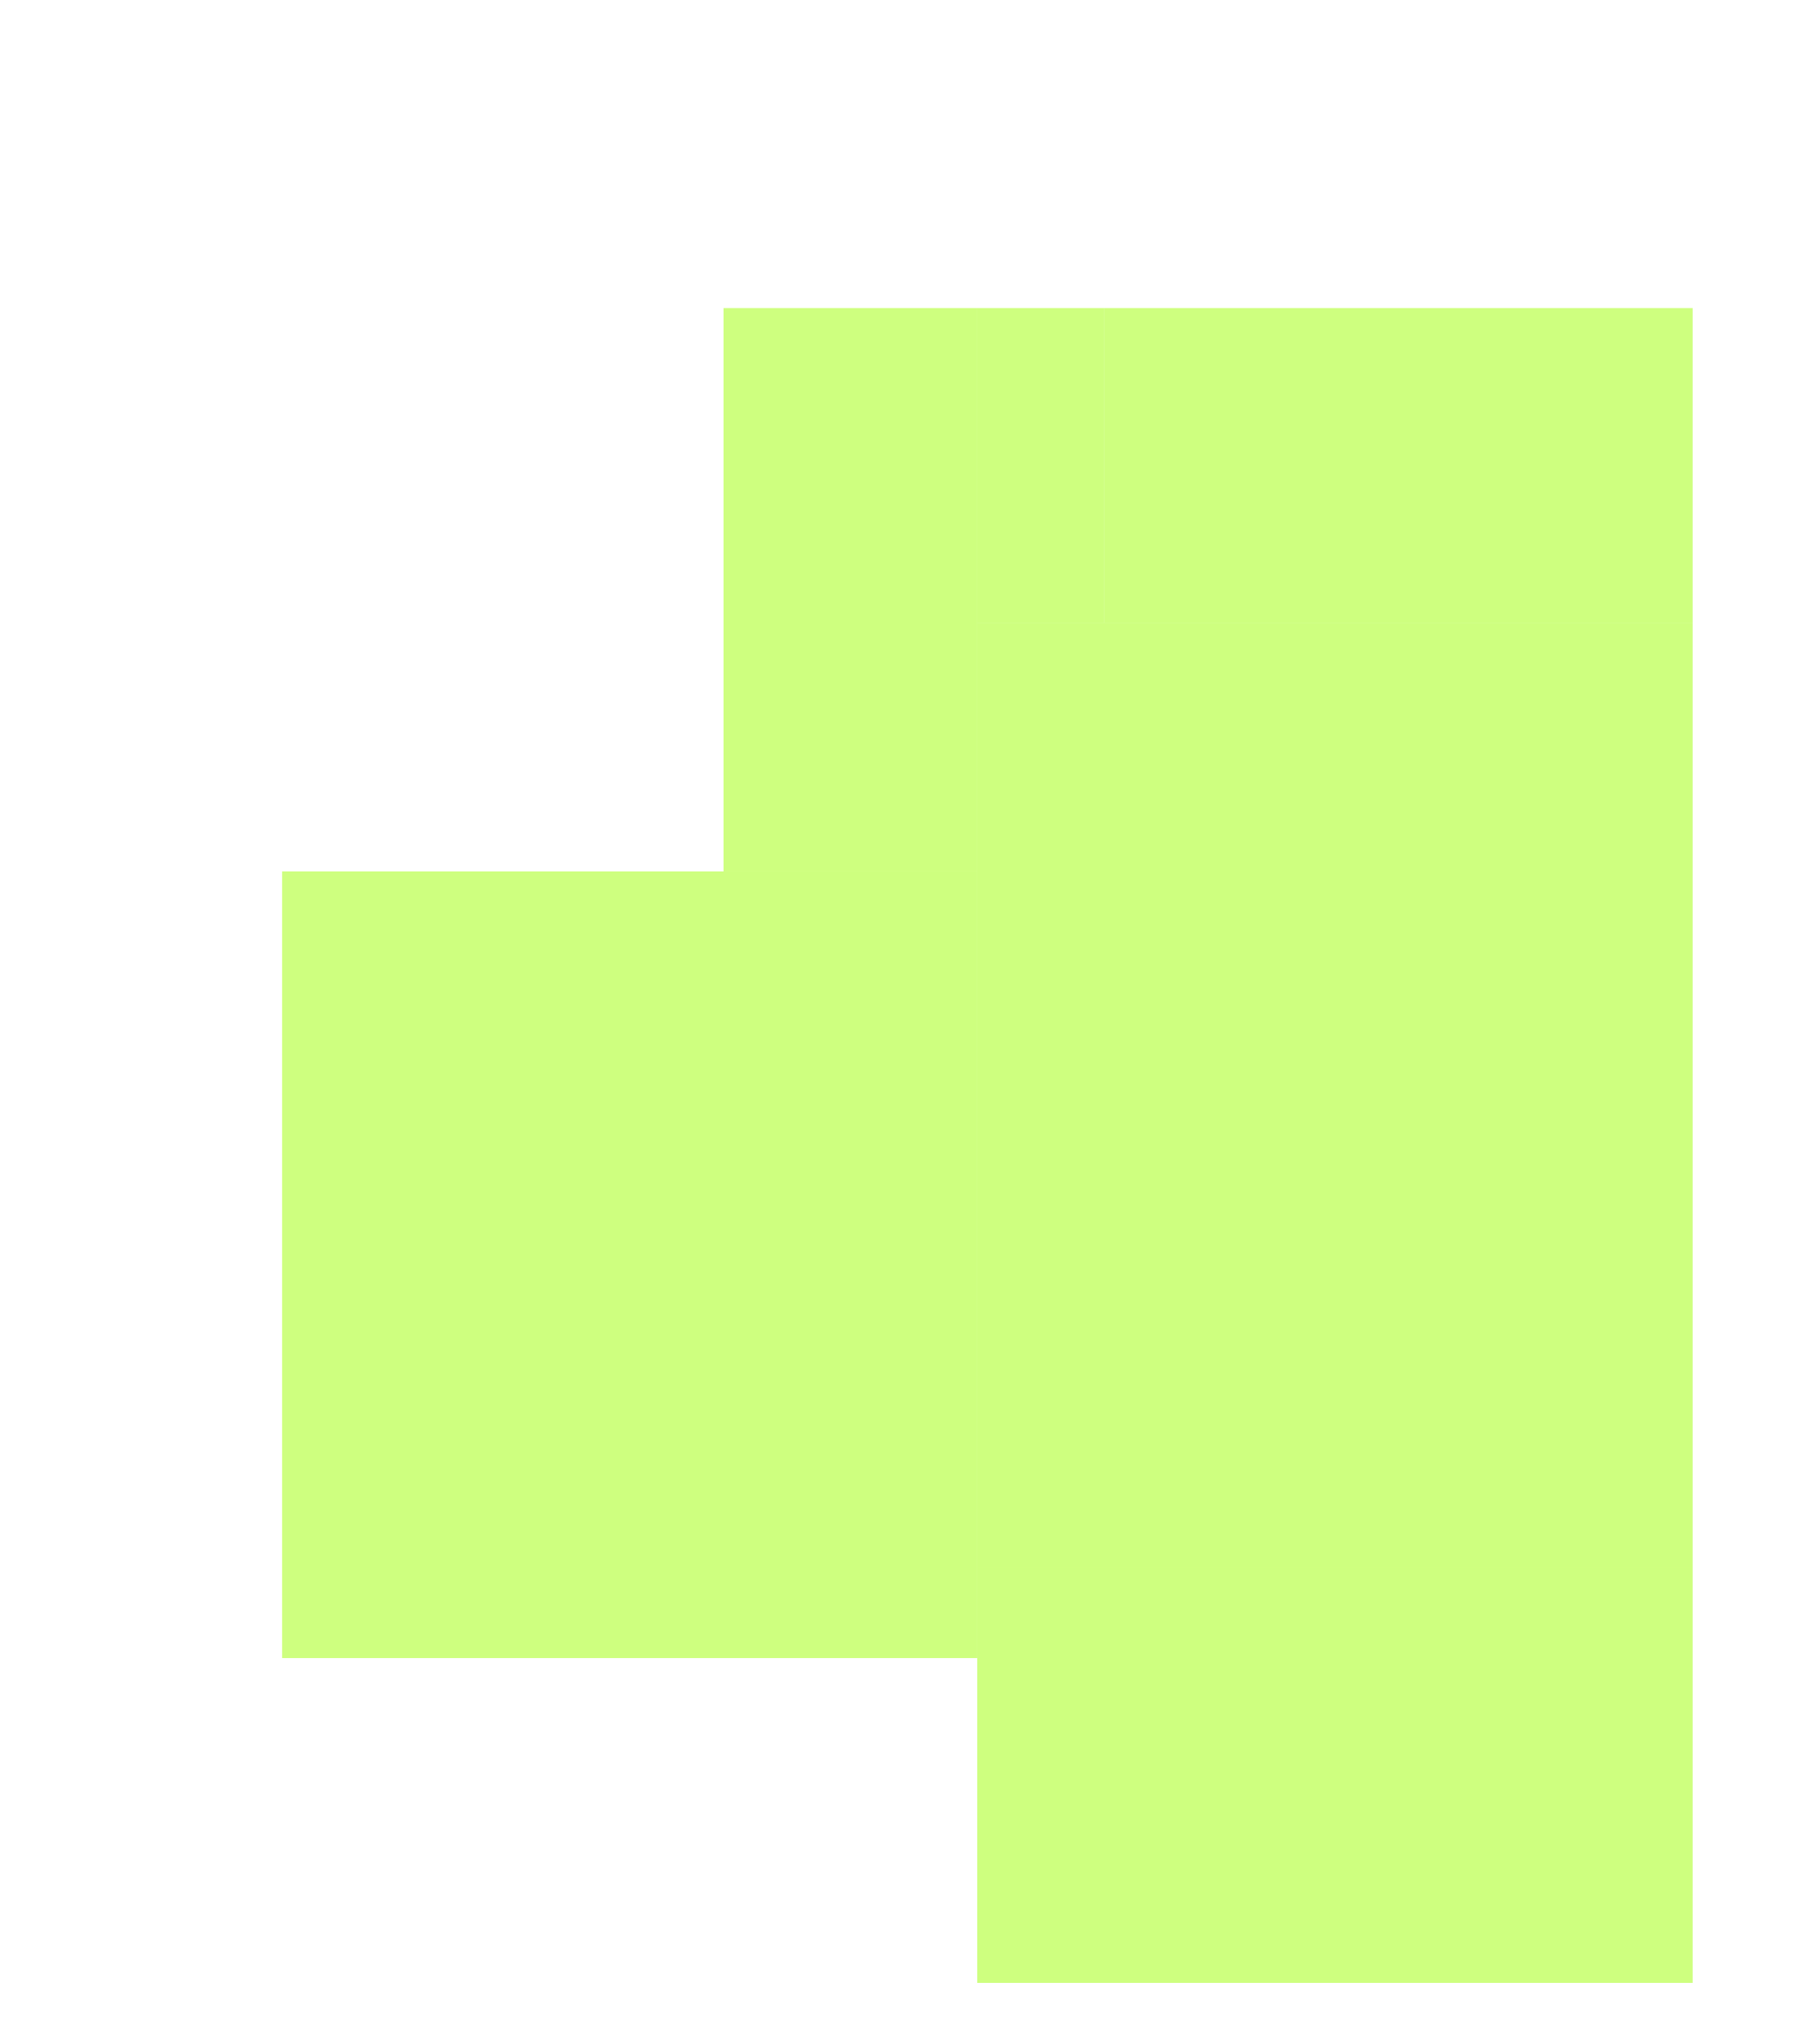
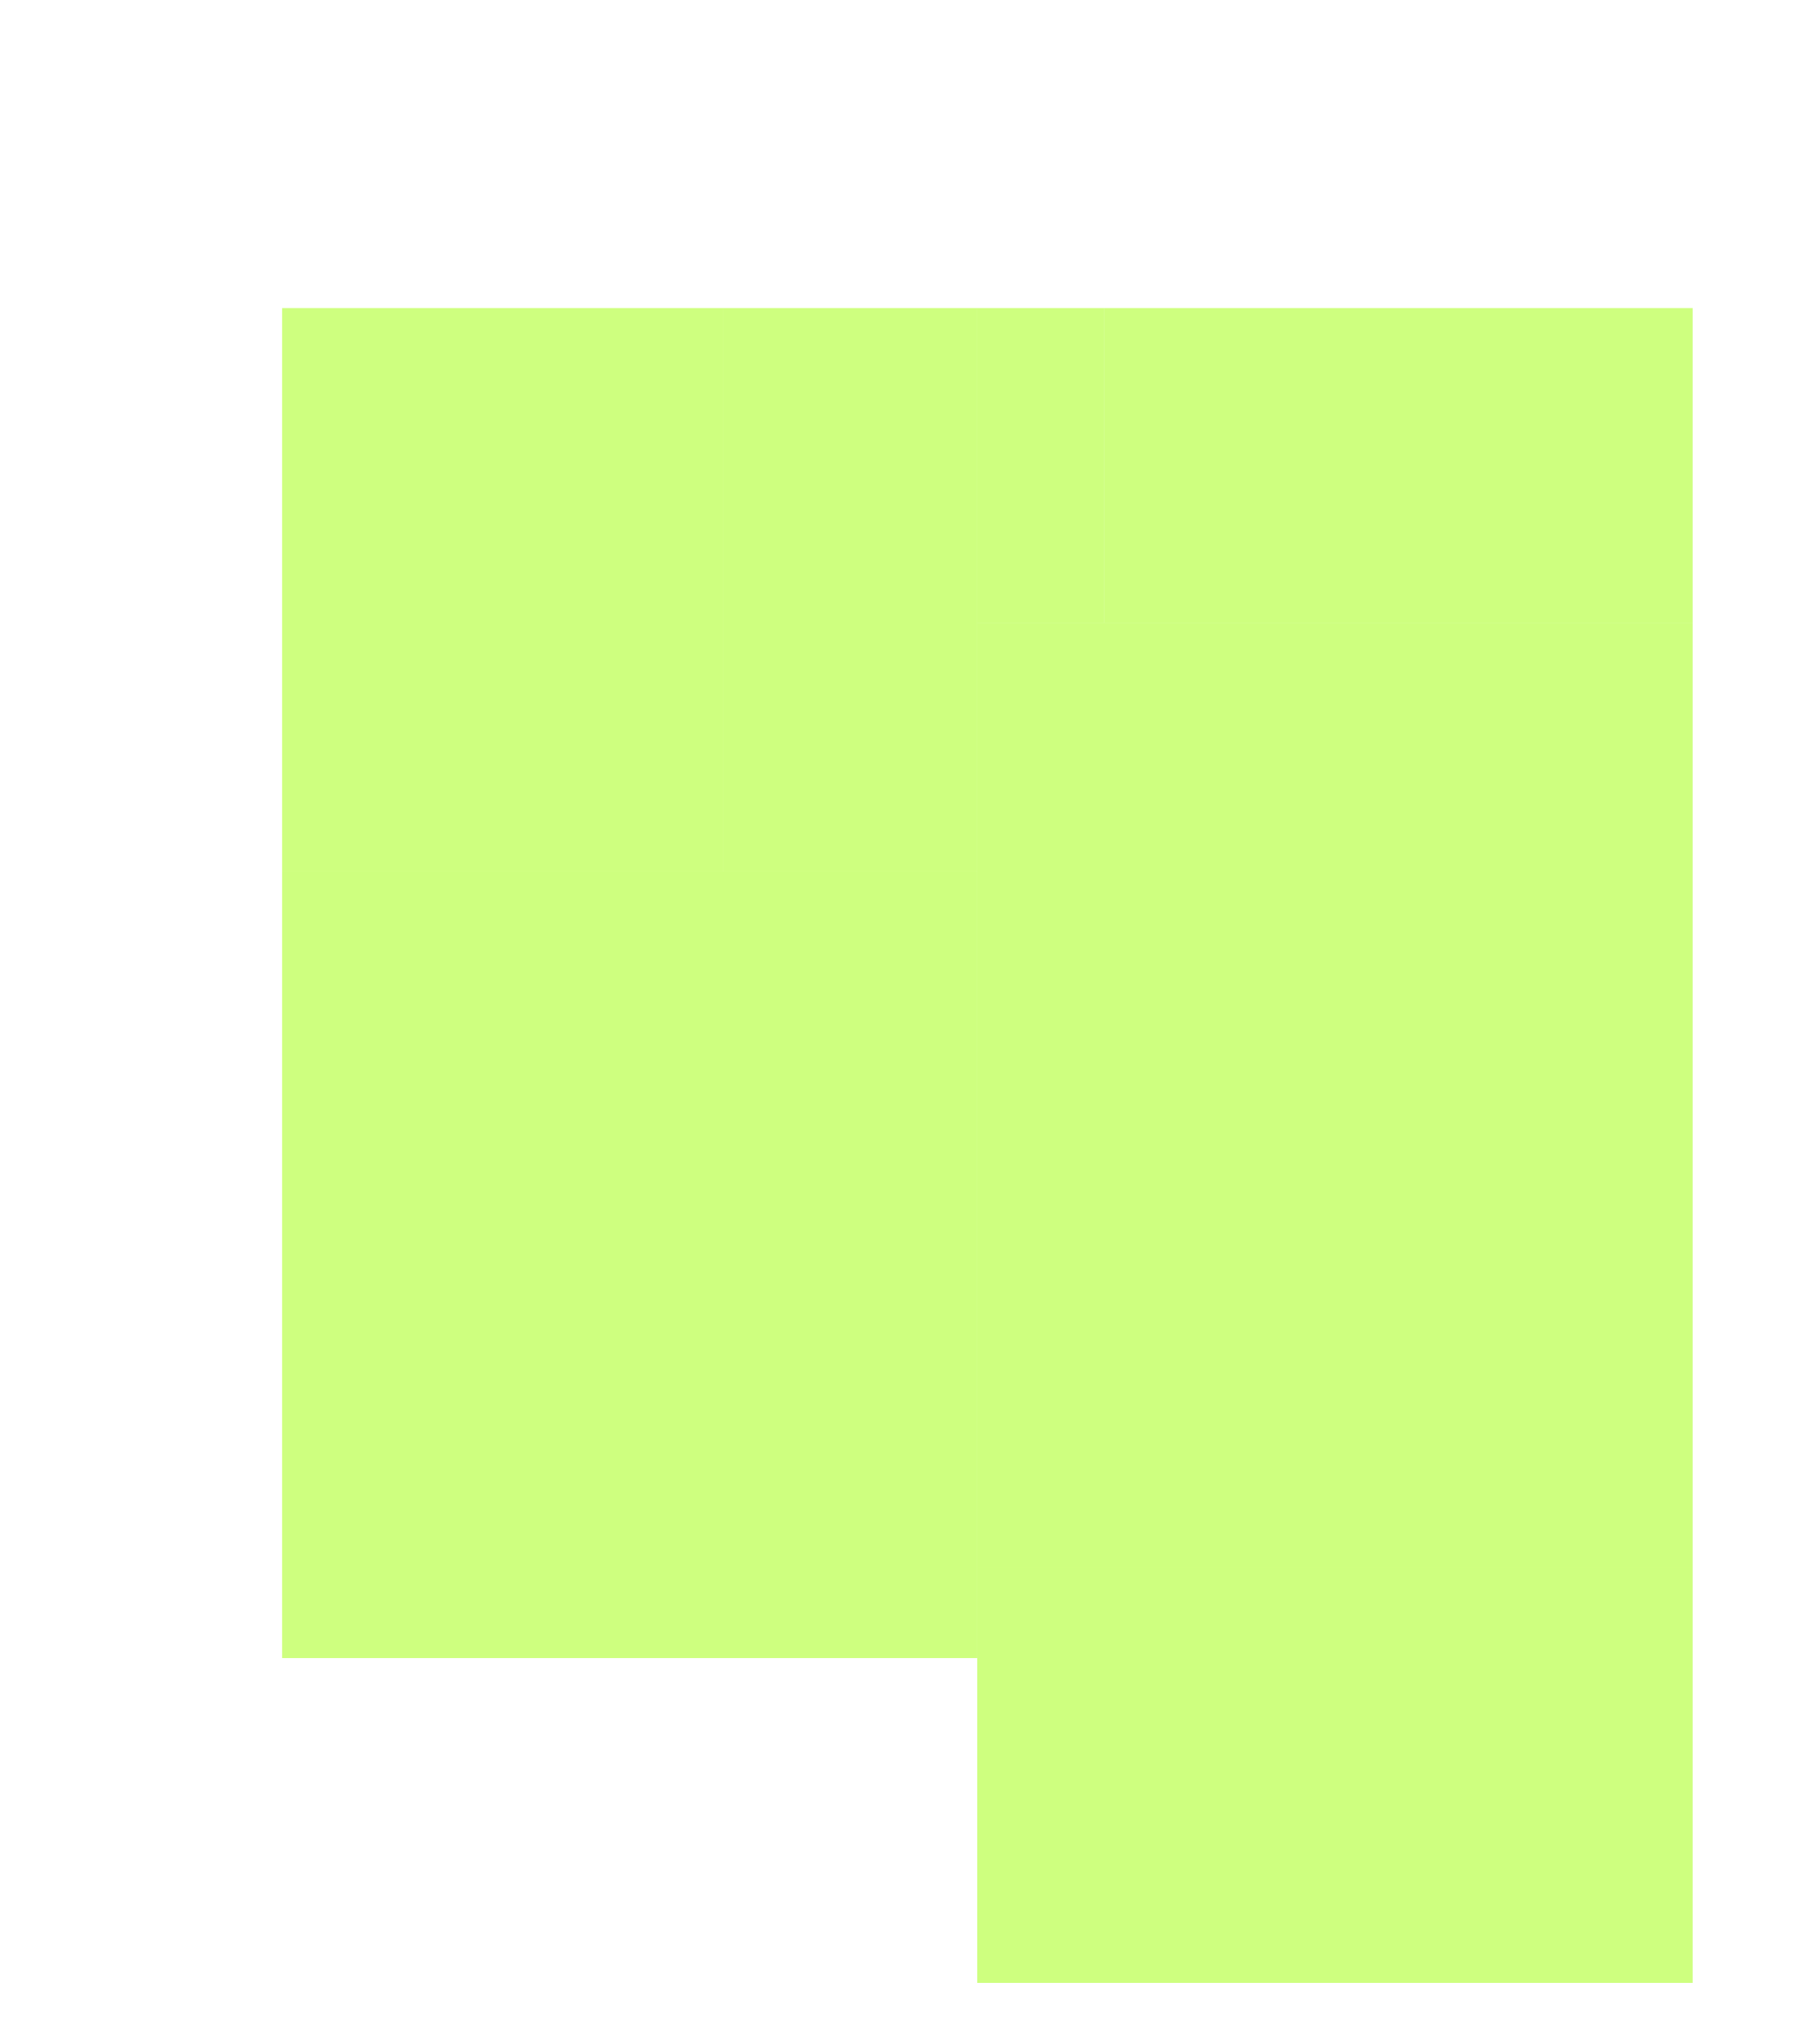
- <svg xmlns="http://www.w3.org/2000/svg" class="bti-svg" width="703" height="788" viewBox="0 0 703 788" fill="none">
+ <svg xmlns="http://www.w3.org/2000/svg" width="703" height="788" viewBox="0 0 703 788" fill="none">
  <g class="rooms">
    <g class="1">
+       <rect x="279.558" y="119" width="98.022" height="217.608" fill="#9EFF00" fill-opacity="0.5" />
      <rect x="377.579" y="119" width="49.011" height="121.547" fill="#9EFF00" fill-opacity="0.5" />
-       <rect x="377.579" y="240.547" width="276.421" height="364.64" fill="#9EFF00" fill-opacity="0.5" />
    </g>
    <g class="2">
+       <rect x="109" y="119" width="170.558" height="217.608" fill="#9EFF00" fill-opacity="0.5" />
+     </g>
+     <g class="3">
      <rect x="109" y="336.608" width="268.579" height="303.867" fill="#9EFF00" fill-opacity="0.5" />
    </g>
-     <g class="3">
-       <rect x="279.558" y="119" width="98.022" height="217.608" fill="#9EFF00" fill-opacity="0.5" />
-     </g>
    <g class="4">
+       <rect x="377.579" y="240.547" width="276.421" height="364.64" fill="#9EFF00" fill-opacity="0.5" />
      <rect x="426.59" y="119" width="227.41" height="121.547" fill="#9EFF00" fill-opacity="0.5" />
      <rect x="377.579" y="605.187" width="276.421" height="160.755" fill="#9EFF00" fill-opacity="0.5" />
    </g>
  </g>
-   <line x1="329.5" x2="329.5" y2="788" />
</svg>
